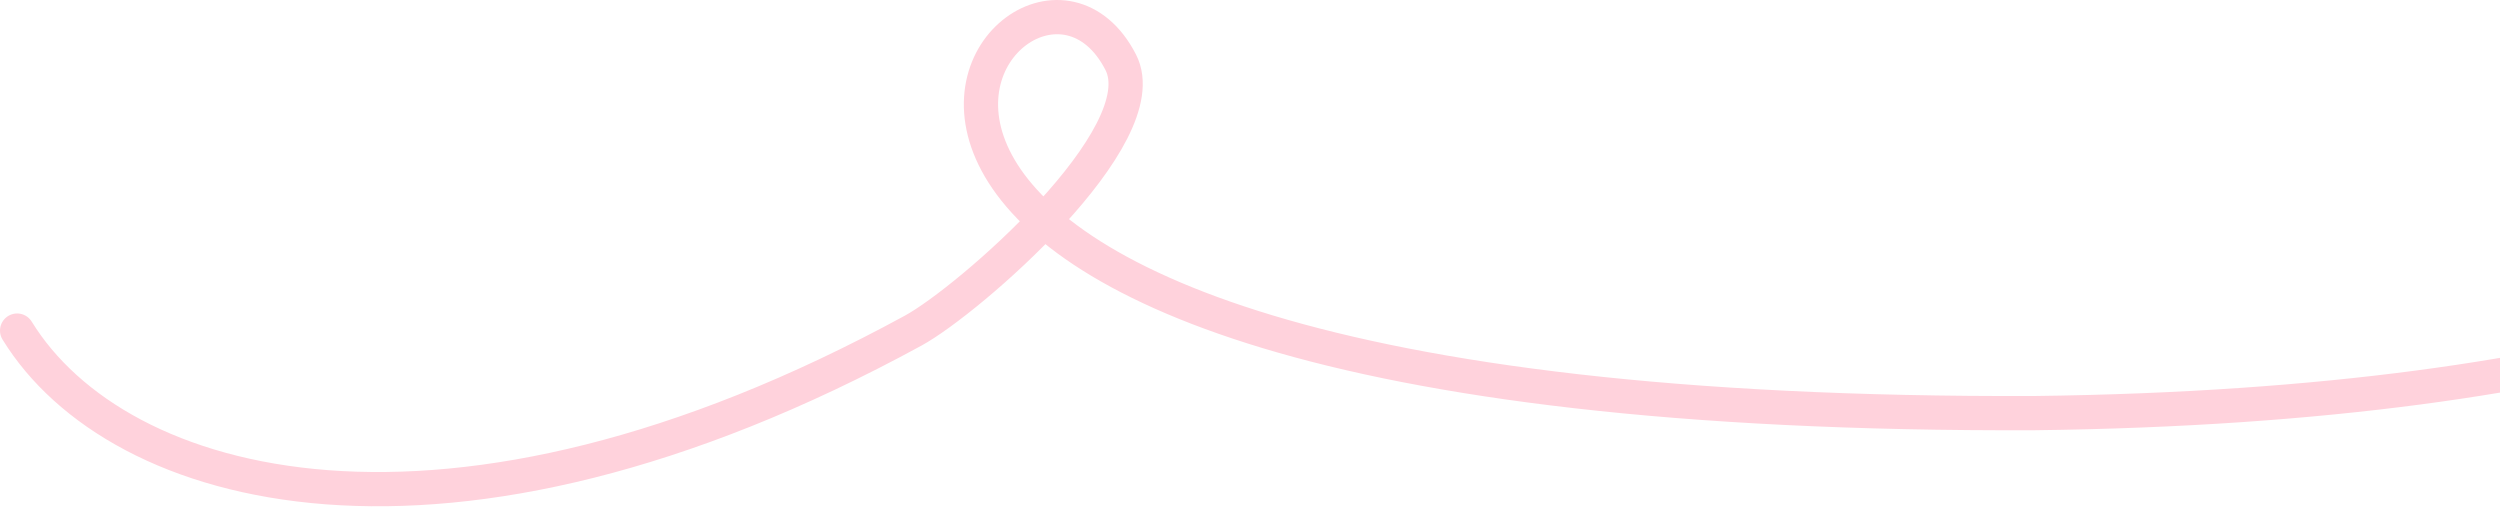
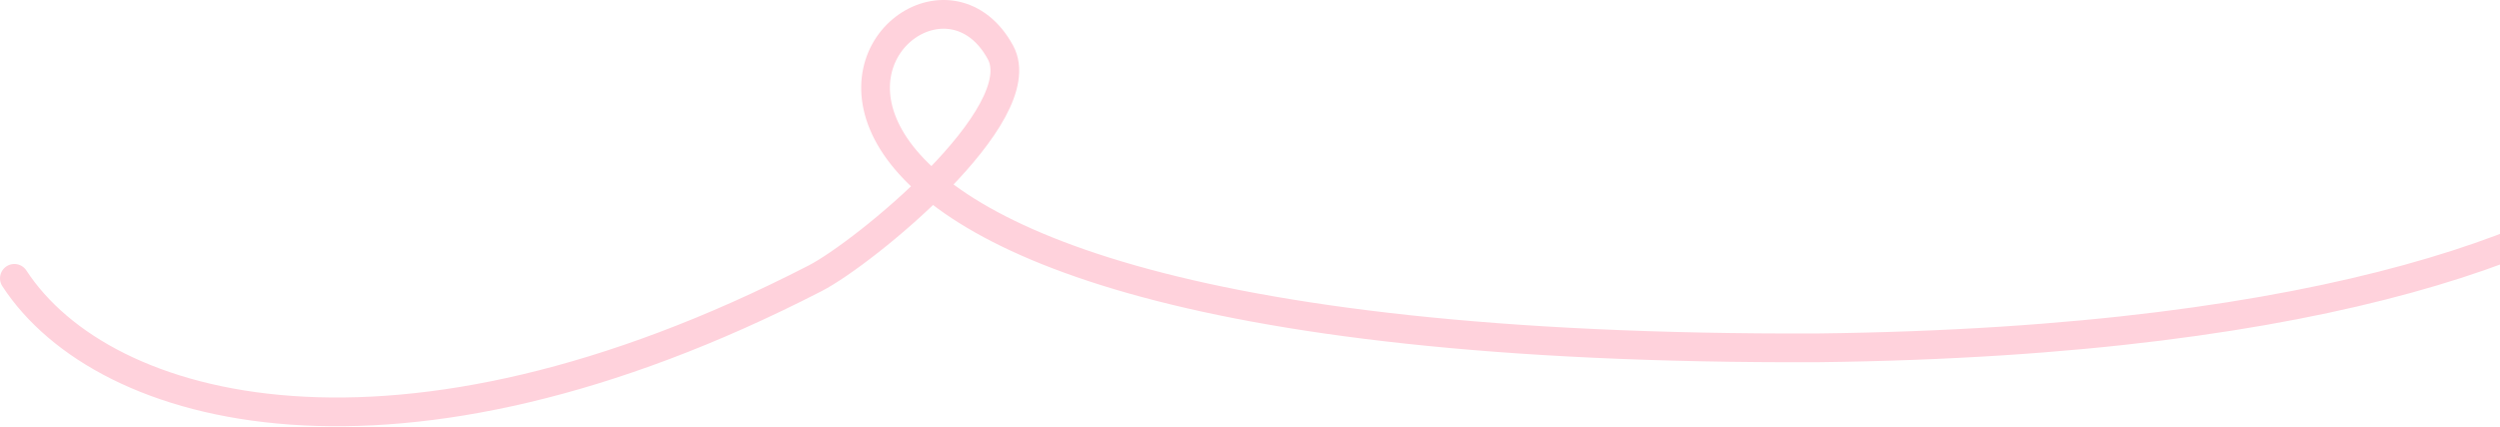
- <svg xmlns="http://www.w3.org/2000/svg" width="438" height="89" viewBox="0 0 438 89" fill="none">
-   <path d="M504.5 26.878C546.438 -17.101 562.232 69.862 356.5 72.378C103.447 73.378 177.937 -25.08 196.358 10.92C202.937 23.777 169.655 52.654 160 57.92C77.978 102.658 20.5 86.378 3 57.92" stroke="#FFD2DC" stroke-width="6" stroke-linecap="round" />
+ <svg xmlns="http://www.w3.org/2000/svg" width="522" height="89" viewBox="0 0 522 89" fill="none">
+   <path d="M537.248 26.965C581.925 -17.174 598.75 70.105 379.584 72.629C110.006 73.633 189.36 -25.182 208.985 10.949C215.993 23.853 180.538 52.834 170.252 58.119C82.874 103.019 21.643 86.681 3 58.119" stroke="#FFD2DC" stroke-width="6" stroke-linecap="round" />
</svg>
